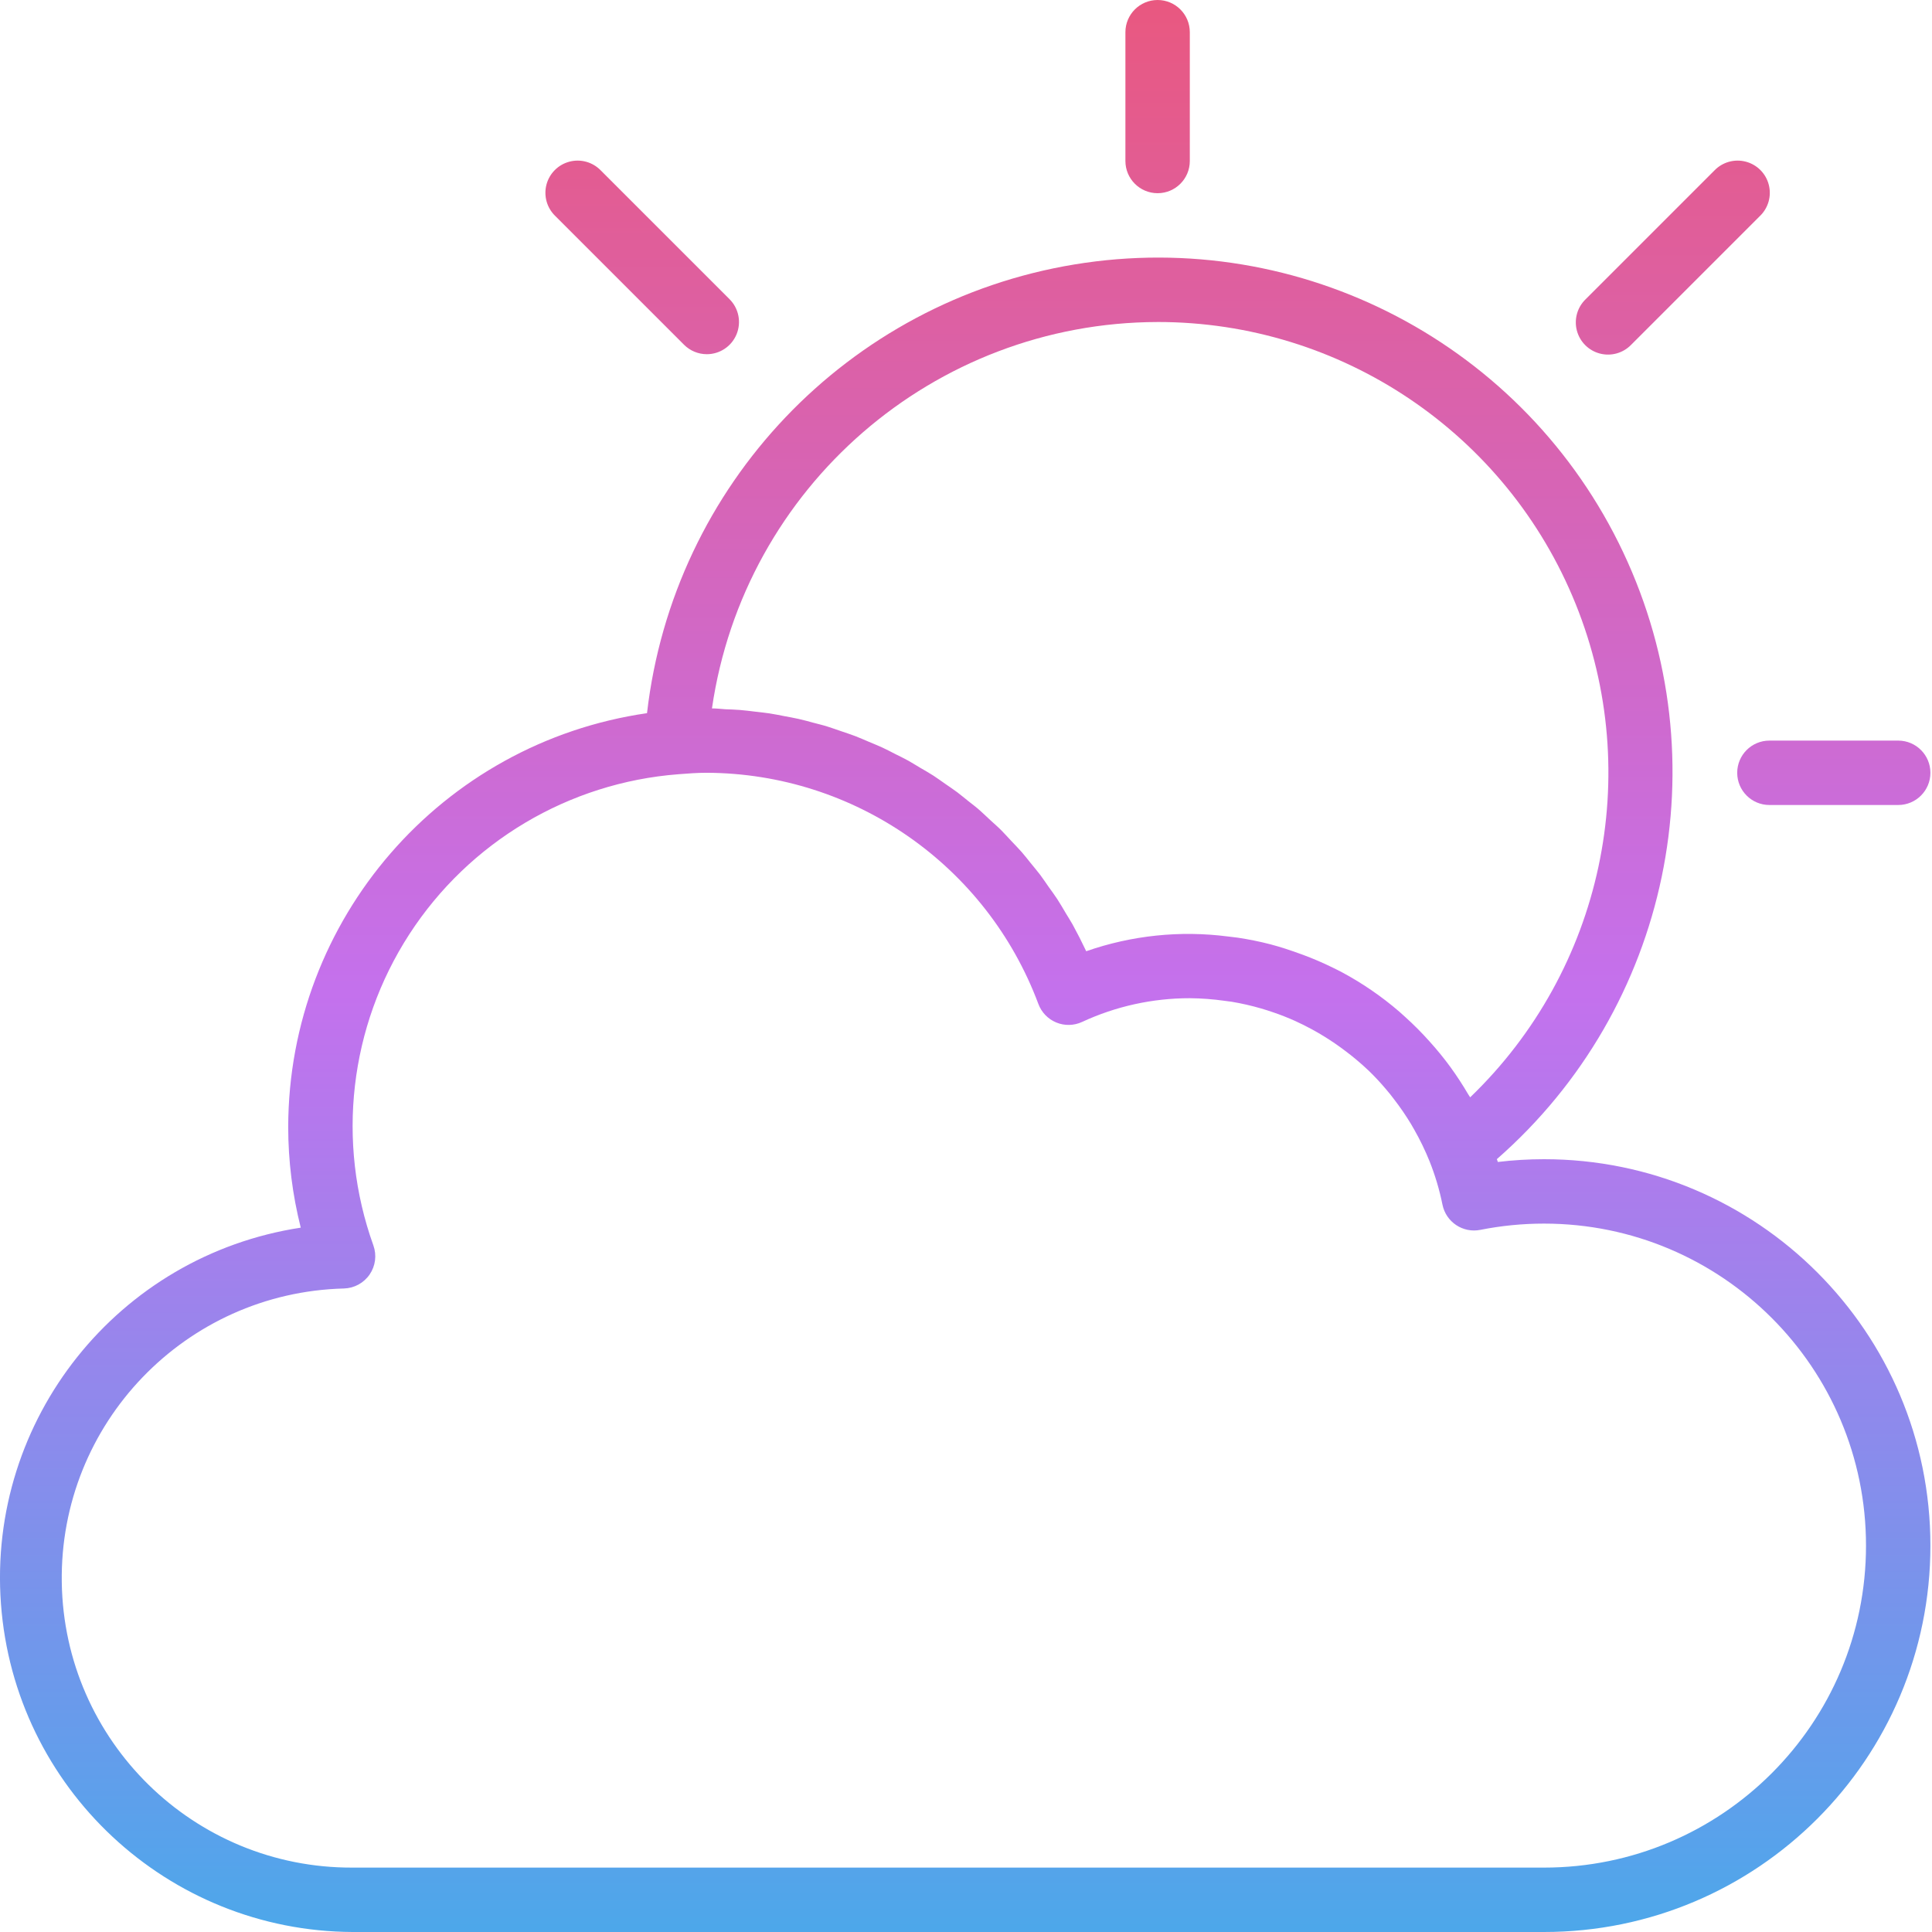
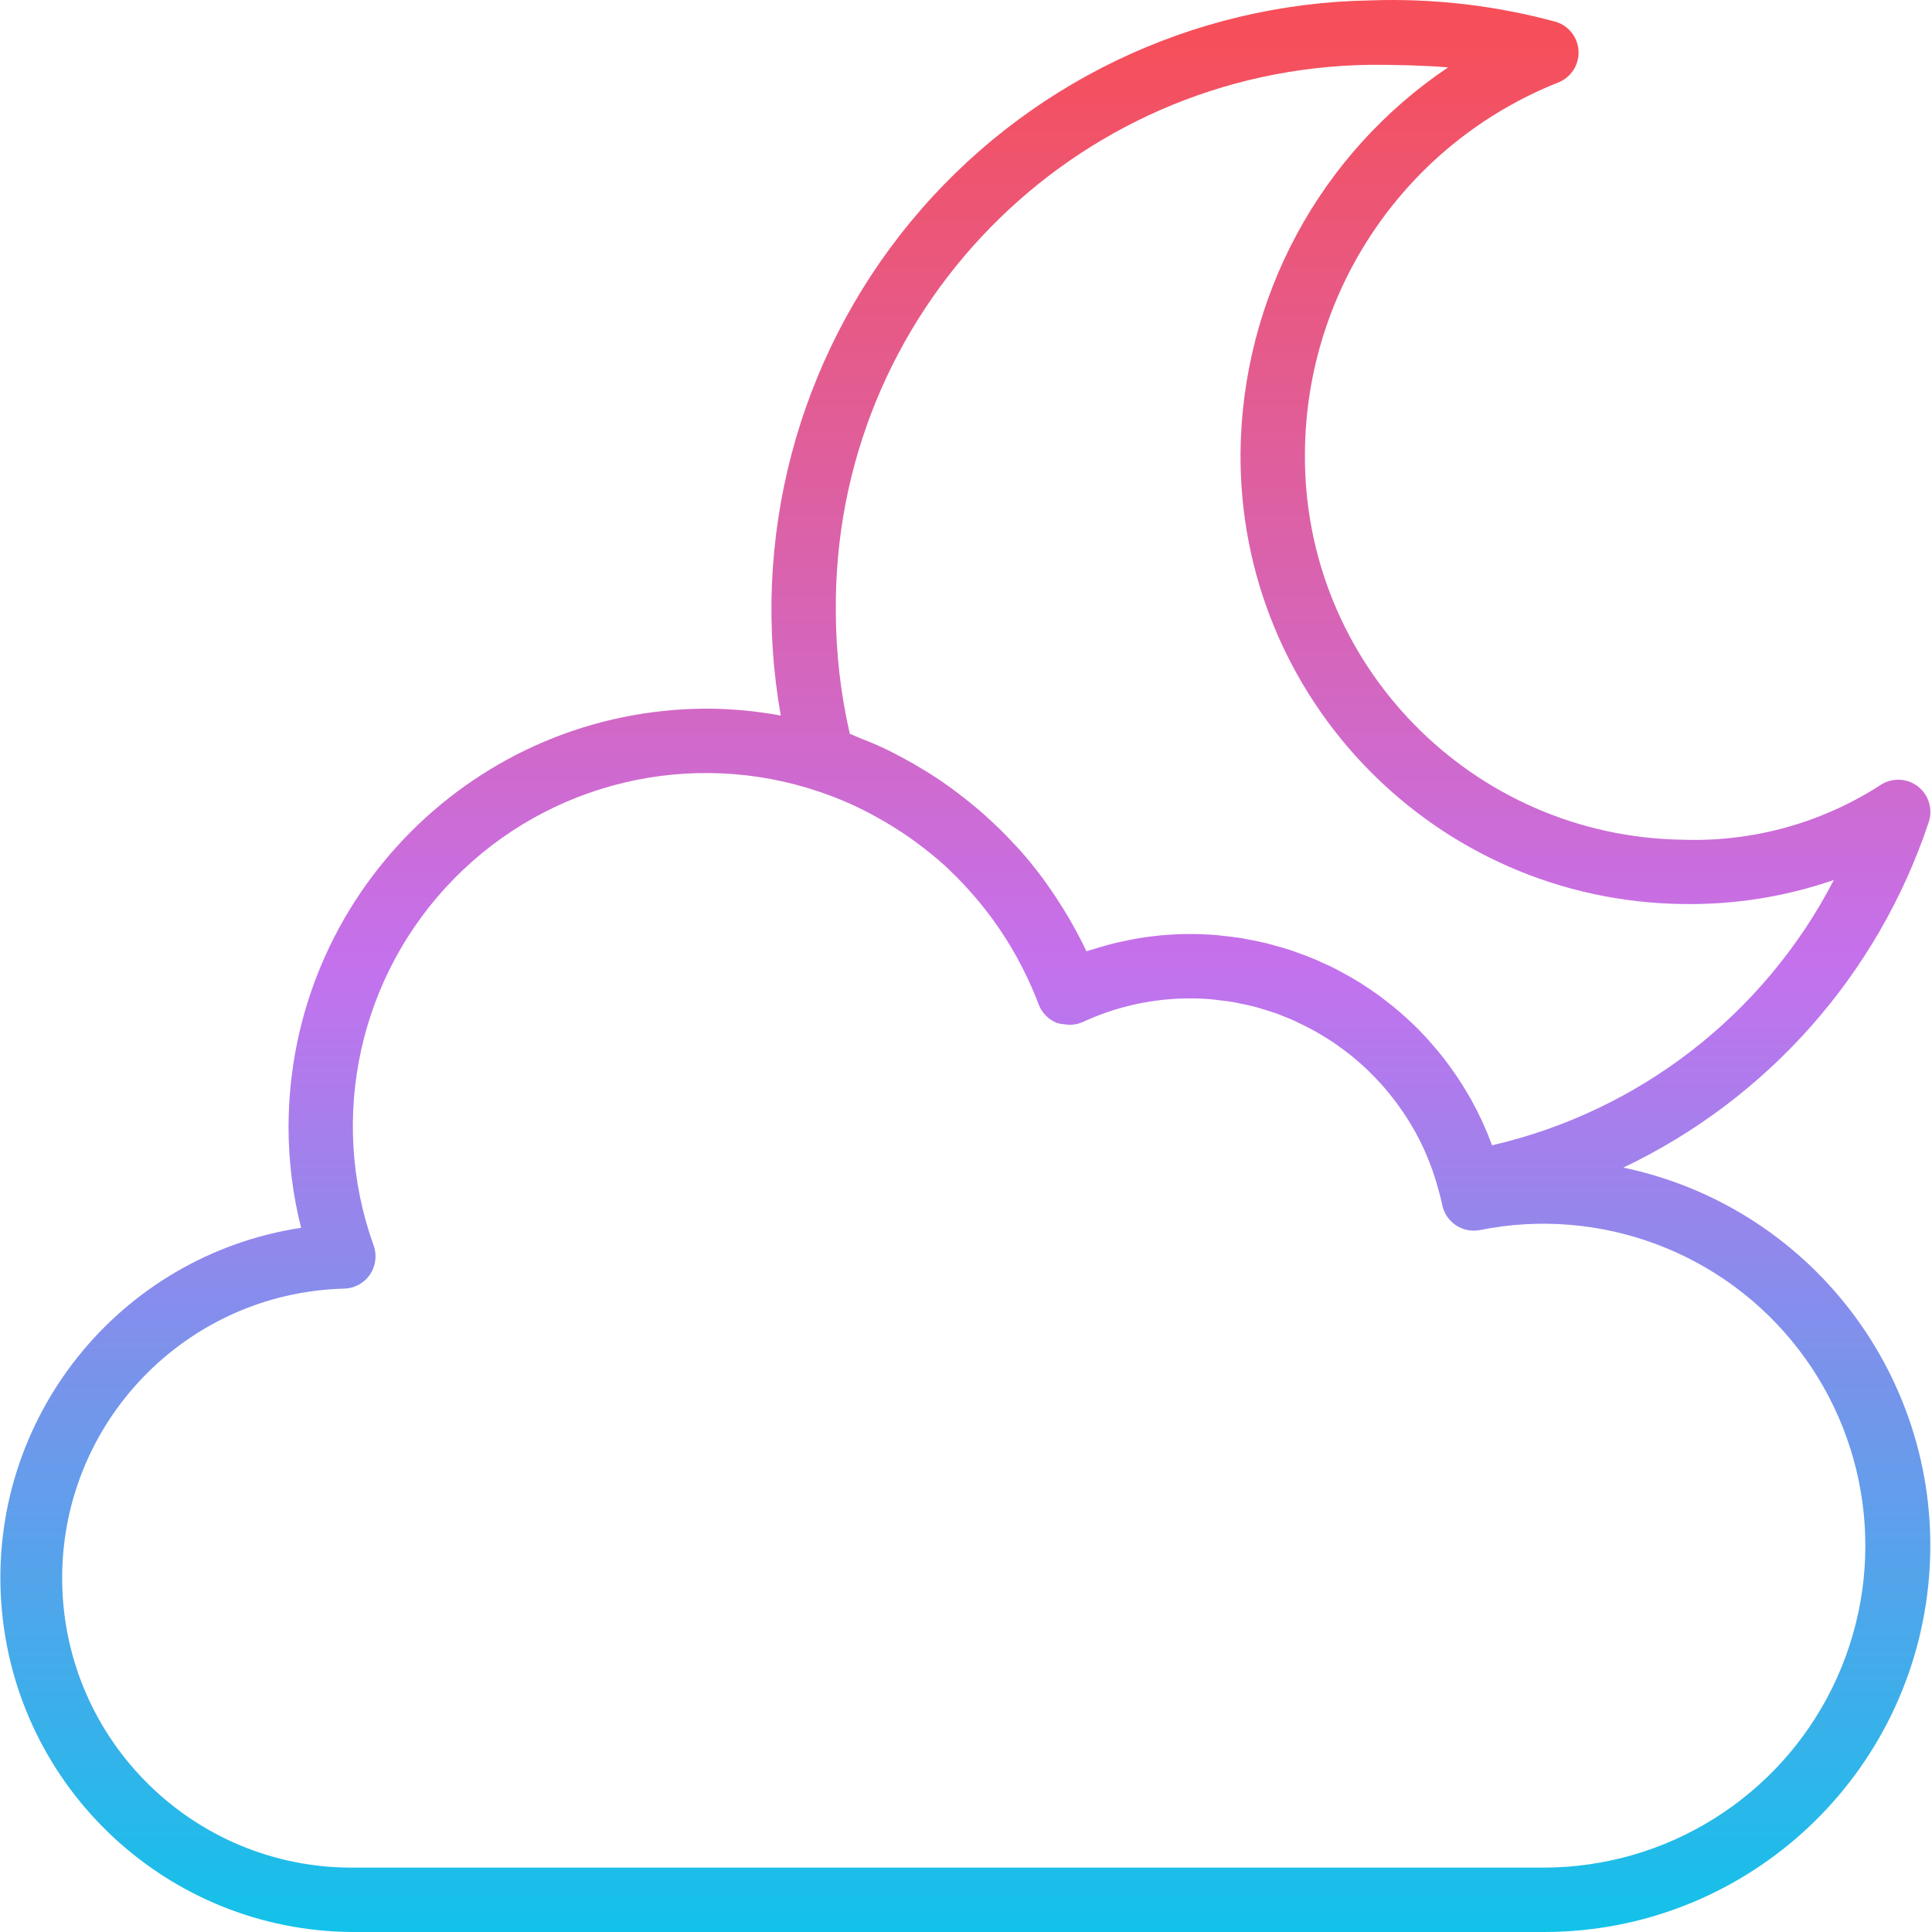
- <svg xmlns="http://www.w3.org/2000/svg" xmlns:xlink="http://www.w3.org/1999/xlink" height="480pt" viewBox="0 0 480 480" width="480pt">
-   <linearGradient id="a">
+ <svg xmlns="http://www.w3.org/2000/svg" height="480pt" viewBox="0 0 480 480.097" width="480pt">
+   <linearGradient id="a" gradientUnits="userSpaceOnUse" x1="239.653" x2="239.653" y1="480.097" y2=".097">
    <stop offset="0" stop-color="#12c2e9" />
    <stop offset=".5" stop-color="#c471ed" />
    <stop offset=".982" stop-color="#f64f59" />
  </linearGradient>
-   <linearGradient id="b" gradientUnits="userSpaceOnUse" x1="287.605" x2="287.605" xlink:href="#a" y1="595.528" y2="-100.552" />
-   <linearGradient id="c" gradientUnits="userSpaceOnUse" x1="455.605" x2="455.605" xlink:href="#a" y1="584.56" y2="-95.848" />
-   <linearGradient id="d" gradientUnits="userSpaceOnUse" x1="239.605" x2="239.605" xlink:href="#a" y1="594.12" y2="-100.104" />
-   <linearGradient id="e" gradientUnits="userSpaceOnUse" x1="159.605" x2="159.605" xlink:href="#a" y1="592.944" y2="-97.84" />
-   <linearGradient id="f" gradientUnits="userSpaceOnUse" x1="415.605" x2="415.605" xlink:href="#a" y1="598.152" y2="-103.304" />
-   <path d="m295.605 40v-32c0-4.418-3.582-8-8-8s-8 3.582-8 8v32c0 4.418 3.582 8 8 8s8-3.582 8-8zm0 0" fill="url(#b)" />
-   <path d="m471.605 184h-32c-4.418 0-8 3.582-8 8s3.582 8 8 8h32c4.418 0 8-3.582 8-8s-3.582-8-8-8zm0 0" fill="url(#c)" />
-   <path d="m383.605 288c-3.832 0-7.66.23-11.465.688-.07-.238-.176-.465-.25-.703 42.957-37.598 55.773-99.117 31.402-150.738-24.371-51.617-80.016-80.82-136.34-71.547-56.328 9.277-99.672 54.777-106.203 111.484-51.109 7.406-89.055 51.172-89.145 102.816.004 8.434 1.055 16.832 3.117 25.008-45.414 6.93-77.859 47.633-74.484 93.453 3.371 45.82 41.426 81.332 87.367 81.539h296c53.02 0 96-42.98 96-96s-42.98-96-96-96zm-96-208c45.684-.023 86.797 27.719 103.875 70.086 17.082 42.371 6.703 90.871-26.219 122.539-.152-.258-.344-.488-.488-.746-1.371-2.34-2.848-4.605-4.434-6.789-.801-1.113-1.648-2.18-2.504-3.242-.855-1.062-1.785-2.121-2.711-3.152-1.883-2.109-3.879-4.113-5.977-6.008-.496-.457-.992-.902-1.496-1.344-4.422-3.812-9.25-7.121-14.398-9.871-.715-.383-1.441-.719-2.16-1.082-2.43-1.195-4.918-2.262-7.457-3.199-1.445-.531-2.914-1.043-4.406-1.527-1.211-.367-2.402-.754-3.633-1.062-2.68-.691-5.395-1.238-8.129-1.648-.801-.113-1.602-.199-2.398-.289-11.859-1.531-23.914-.277-35.203 3.664-1.066-2.262-2.191-4.473-3.375-6.633-.527-.953-1.129-1.855-1.68-2.785-.711-1.184-1.391-2.398-2.145-3.543-.75-1.145-1.414-2.016-2.129-3.023-.711-1.008-1.367-2.008-2.094-2.977-.73-.969-1.602-1.984-2.402-2.977-.797-.992-1.438-1.824-2.199-2.695-.758-.871-1.719-1.832-2.574-2.75-.855-.922-1.602-1.738-2.402-2.562-.797-.824-1.84-1.719-2.758-2.566-.922-.848-1.695-1.602-2.586-2.402-.887-.797-1.934-1.598-2.91-2.359-.977-.758-1.816-1.496-2.754-2.199-.934-.703-2.023-1.422-3.039-2.129-1.016-.703-1.93-1.383-2.918-2.023-.992-.641-2.113-1.277-3.203-1.91-1.086-.633-2.023-1.25-3.062-1.824-1.039-.578-2.176-1.113-3.266-1.664-1.086-.551-2.133-1.121-3.199-1.602-1.062-.48-2.23-.961-3.352-1.43-1.121-.473-2.223-.969-3.359-1.402-1.137-.43-2.289-.801-3.441-1.199-1.152-.398-2.305-.801-3.48-1.176-1.176-.375-2.309-.625-3.461-.938s-2.402-.664-3.648-.941c-1.25-.281-2.328-.465-3.504-.688-1.176-.227-2.488-.496-3.746-.691-1.254-.191-2.398-.293-3.582-.438s-2.52-.312-3.801-.418c-1.281-.102-2.398-.125-3.617-.176-1.137-.086-2.176-.207-3.297-.207 7.996-55.027 55.117-95.883 110.723-96zm96 384h-296c-39.441.172-71.668-31.441-72.258-70.879-.586-39.438 30.684-71.996 70.113-73 2.559-.074 4.93-1.367 6.375-3.48 1.449-2.109 1.797-4.789.938-7.199-9.254-25.75-5.957-54.348 8.914-77.316s39.609-37.68 66.895-39.773c2.32-.184 4.637-.359 7-.359 36.734.148 69.547 23.016 82.398 57.434.777 2.086 2.387 3.758 4.445 4.605 2.059.852 4.379.805 6.402-.129 8.391-3.895 17.527-5.906 26.777-5.902 2.891.027 5.777.242 8.641.648.59.078 1.199.145 1.797.238 2.457.414 4.891.969 7.281 1.664.992.289 1.969.602 2.945.938 1.879.633 3.711 1.359 5.512 2.168 1.406.633 2.773 1.328 4.121 2.055 1.008.535 1.98 1.113 2.949 1.703 1.906 1.168 3.75 2.43 5.52 3.785.875.664 1.746 1.336 2.578 2.047 1.07.906 2.129 1.816 3.137 2.793 1.508 1.461 2.941 3 4.293 4.609.691.801 1.336 1.598 1.984 2.48 1.516 1.957 2.914 4 4.191 6.117.273.457.516.93.801 1.387 1.449 2.547 2.73 5.188 3.824 7.902 1.387 3.48 2.457 7.082 3.199 10.754.875 4.332 5.094 7.137 9.426 6.262 5.203-1.031 10.496-1.551 15.801-1.551 44.184 0 80 35.816 80 80s-35.816 80-80 80zm0 0" fill="url(#d)" />
-   <path d="m175.605 88c3.234 0 6.152-1.949 7.387-4.938 1.238-2.988.555-6.43-1.73-8.719l-32-32c-2.008-2.078-4.984-2.914-7.781-2.18-2.797.73-4.98 2.914-5.715 5.711-.73 2.797.102 5.773 2.184 7.781l32 32c1.5 1.5 3.535 2.344 5.656 2.344zm0 0" fill="url(#e)" />
-   <path d="m405.262 85.656 32-32c2.078-2.008 2.914-4.984 2.18-7.781-.73-2.797-2.914-4.98-5.711-5.711-2.801-.734-5.773.102-7.781 2.18l-32 32c-2.082 2.008-2.914 4.984-2.184 7.781.734 2.797 2.918 4.98 5.715 5.711 2.797.734 5.773-.102 7.781-2.18zm0 0" fill="url(#f)" />
+   <path d="m403.348 290.145c35.902-17.09 63.297-48.062 75.863-85.785 1.117-3.234.047-6.82-2.656-8.922-2.703-2.098-6.441-2.246-9.301-.363-14.578 9.422-31.684 14.164-49.031 13.598-52.516-.699-94.562-43.762-94-96.277.336-40.543 25.176-76.844 62.84-91.852 3.176-1.203 5.246-4.289 5.156-7.684-.086-3.398-2.312-6.371-5.551-7.41-15.027-4.098-30.59-5.902-46.16-5.352-44.316.727-86.086 20.844-114.285 55.039-28.195 34.199-39.984 79.035-32.25 122.68-6.043-1.121-12.176-1.699-18.32-1.719-57.41.066-103.934 46.59-104 104 .008 8.43 1.055 16.832 3.121 25.008-45.418 6.93-77.859 47.633-74.488 93.453 3.371 45.816 41.426 81.332 87.367 81.539h296c49.176-.016 90.391-37.188 95.461-86.102 5.07-48.91-27.637-93.75-75.766-103.852zm-192.223-107.793c-2.273-9.926-3.438-20.074-3.473-30.254-.773-74.207 58.652-135.039 132.855-136 6.16 0 12.754.117 19.297.641-31.879 21.449-51.164 57.207-51.582 95.629-.555 61.352 48.652 111.574 110 112.281 12.727.199 25.395-1.82 37.43-5.969-17.266 33.371-48.316 57.473-84.926 65.922-.664-1.816-1.402-3.602-2.195-5.359-.094-.203-.176-.402-.27-.602-.711-1.535-1.469-3.043-2.273-4.52-.23-.426-.457-.848-.688-1.266-.715-1.246-1.457-2.473-2.223-3.68-.402-.625-.801-1.238-1.211-1.848-.672-.992-1.359-1.961-2.07-2.91-.594-.801-1.191-1.602-1.809-2.344-.617-.746-1.215-1.488-1.848-2.211-.789-.914-1.59-1.812-2.398-2.688-.535-.531-1.066-1.086-1.602-1.656-.98-.98-1.992-1.934-3.031-2.863-.457-.406-.914-.801-1.375-1.215-1.16-1-2.352-1.953-3.57-2.879-.398-.305-.801-.617-1.191-.914-1.312-.961-2.648-1.871-4-2.75l-1.086-.707c-1.414-.879-2.863-1.715-4.348-2.504l-1.062-.582c-1.488-.801-3-1.48-4.543-2.16-.375-.168-.754-.352-1.129-.512-1.52-.648-3.07-1.227-4.633-1.777-.43-.152-.848-.32-1.277-.465-1.531-.504-3.074-.941-4.633-1.359-.496-.129-.977-.289-1.473-.406-1.52-.379-3.062-.672-4.617-.961-.551-.105-1.086-.23-1.598-.32-1.602-.258-3.152-.426-4.738-.594-.551-.055-1.086-.141-1.598-.191-2.266-.168-4.418-.262-6.586-.262-8.086.012-16.125 1.27-23.832 3.727-.633.199-1.27.352-1.895.57-1.328-2.859-2.824-5.602-4.387-8.305-.367-.625-.742-1.242-1.125-1.855-1.359-2.23-2.797-4.402-4.305-6.516-.328-.461-.641-.926-.977-1.383-1.855-2.504-3.816-4.926-5.879-7.238-.344-.387-.715-.746-1.059-1.121-1.684-1.84-3.434-3.613-5.246-5.32-.738-.695-1.473-1.375-2.23-2.055-1.602-1.434-3.273-2.809-4.961-4.145-1.066-.801-2.121-1.656-3.199-2.449-1.809-1.312-3.648-2.574-5.539-3.773-1.312-.801-2.664-1.602-4-2.402-1.16-.66-2.332-1.301-3.512-1.918-1.465-.801-2.926-1.531-4.43-2.234-1.504-.703-3.113-1.336-4.68-1.977-1.145-.406-2.168-.941-3.273-1.352zm172.527 281.746h-296c-39.438.164-71.66-31.449-72.246-70.883-.586-39.438 30.684-71.992 70.109-73 2.559-.074 4.922-1.371 6.367-3.48 1.441-2.113 1.789-4.789.93-7.199-11.406-31.715-3.637-67.164 19.992-91.203 23.629-24.039 58.938-32.418 90.848-21.555 2.016.688 4 1.438 5.969 2.27 1.195.504 2.375 1.035 3.535 1.602 1.719.801 3.418 1.711 5.074 2.641 1.262.699 2.504 1.43 3.719 2.191 1.809 1.121 3.574 2.305 5.289 3.551.797.594 1.598 1.195 2.398 1.809 2.215 1.738 4.391 3.535 6.398 5.48l.312.32c2.082 1.992 4.043 4.105 5.922 6.297.398.465.801.934 1.191 1.406 3.836 4.668 7.188 9.715 10 15.066.312.598.625 1.207.93 1.816 1.359 2.707 2.578 5.484 3.645 8.316.781 2.09 2.395 3.758 4.449 4.617.641.203 1.305.328 1.977.367 1.496.266 3.035.09 4.434-.504 8.379-3.902 17.512-5.926 26.758-5.926 1.863 0 3.711.086 5.543.246.48.039.945.129 1.418.176 1.359.152 2.711.305 4.039.535.488.09.961.219 1.449.312 1.305.258 2.617.531 3.895.875.449.109.879.262 1.328.391 1.297.375 2.594.801 3.855 1.223.41.145.801.32 1.219.48 1.27.488 2.543.992 3.773 1.602.395.176.801.375 1.152.559 1.227.594 2.402 1.199 3.617 1.863.391.227.801.465 1.168.695 1.129.676 2.246 1.363 3.336 2.09.422.297.84.602 1.254.902 1 .715 1.992 1.441 2.945 2.211.488.383.953.797 1.434 1.191.797.719 1.664 1.449 2.461 2.199.535.535 1.07 1.066 1.602 1.602.656.664 1.305 1.344 1.93 2.031.621.688 1.238 1.414 1.84 2.145.469.562.934 1.141 1.391 1.727.688.902 1.359 1.816 2.008 2.762.297.43.594.871.879 1.312.738 1.125 1.441 2.27 2.105 3.445l.457.801c.734 1.352 1.43 2.727 2.078 4.145l.152.344c1.434 3.215 2.605 6.539 3.496 9.945.305 1.148.633 2.301.863 3.488.871 4.332 5.094 7.137 9.426 6.262 29.859-5.984 60.527 5.504 79.105 29.633 18.582 24.133 21.848 56.719 8.43 84.055-13.418 27.34-41.195 44.688-71.648 44.754zm0 0" fill="url(#a)" />
</svg>
